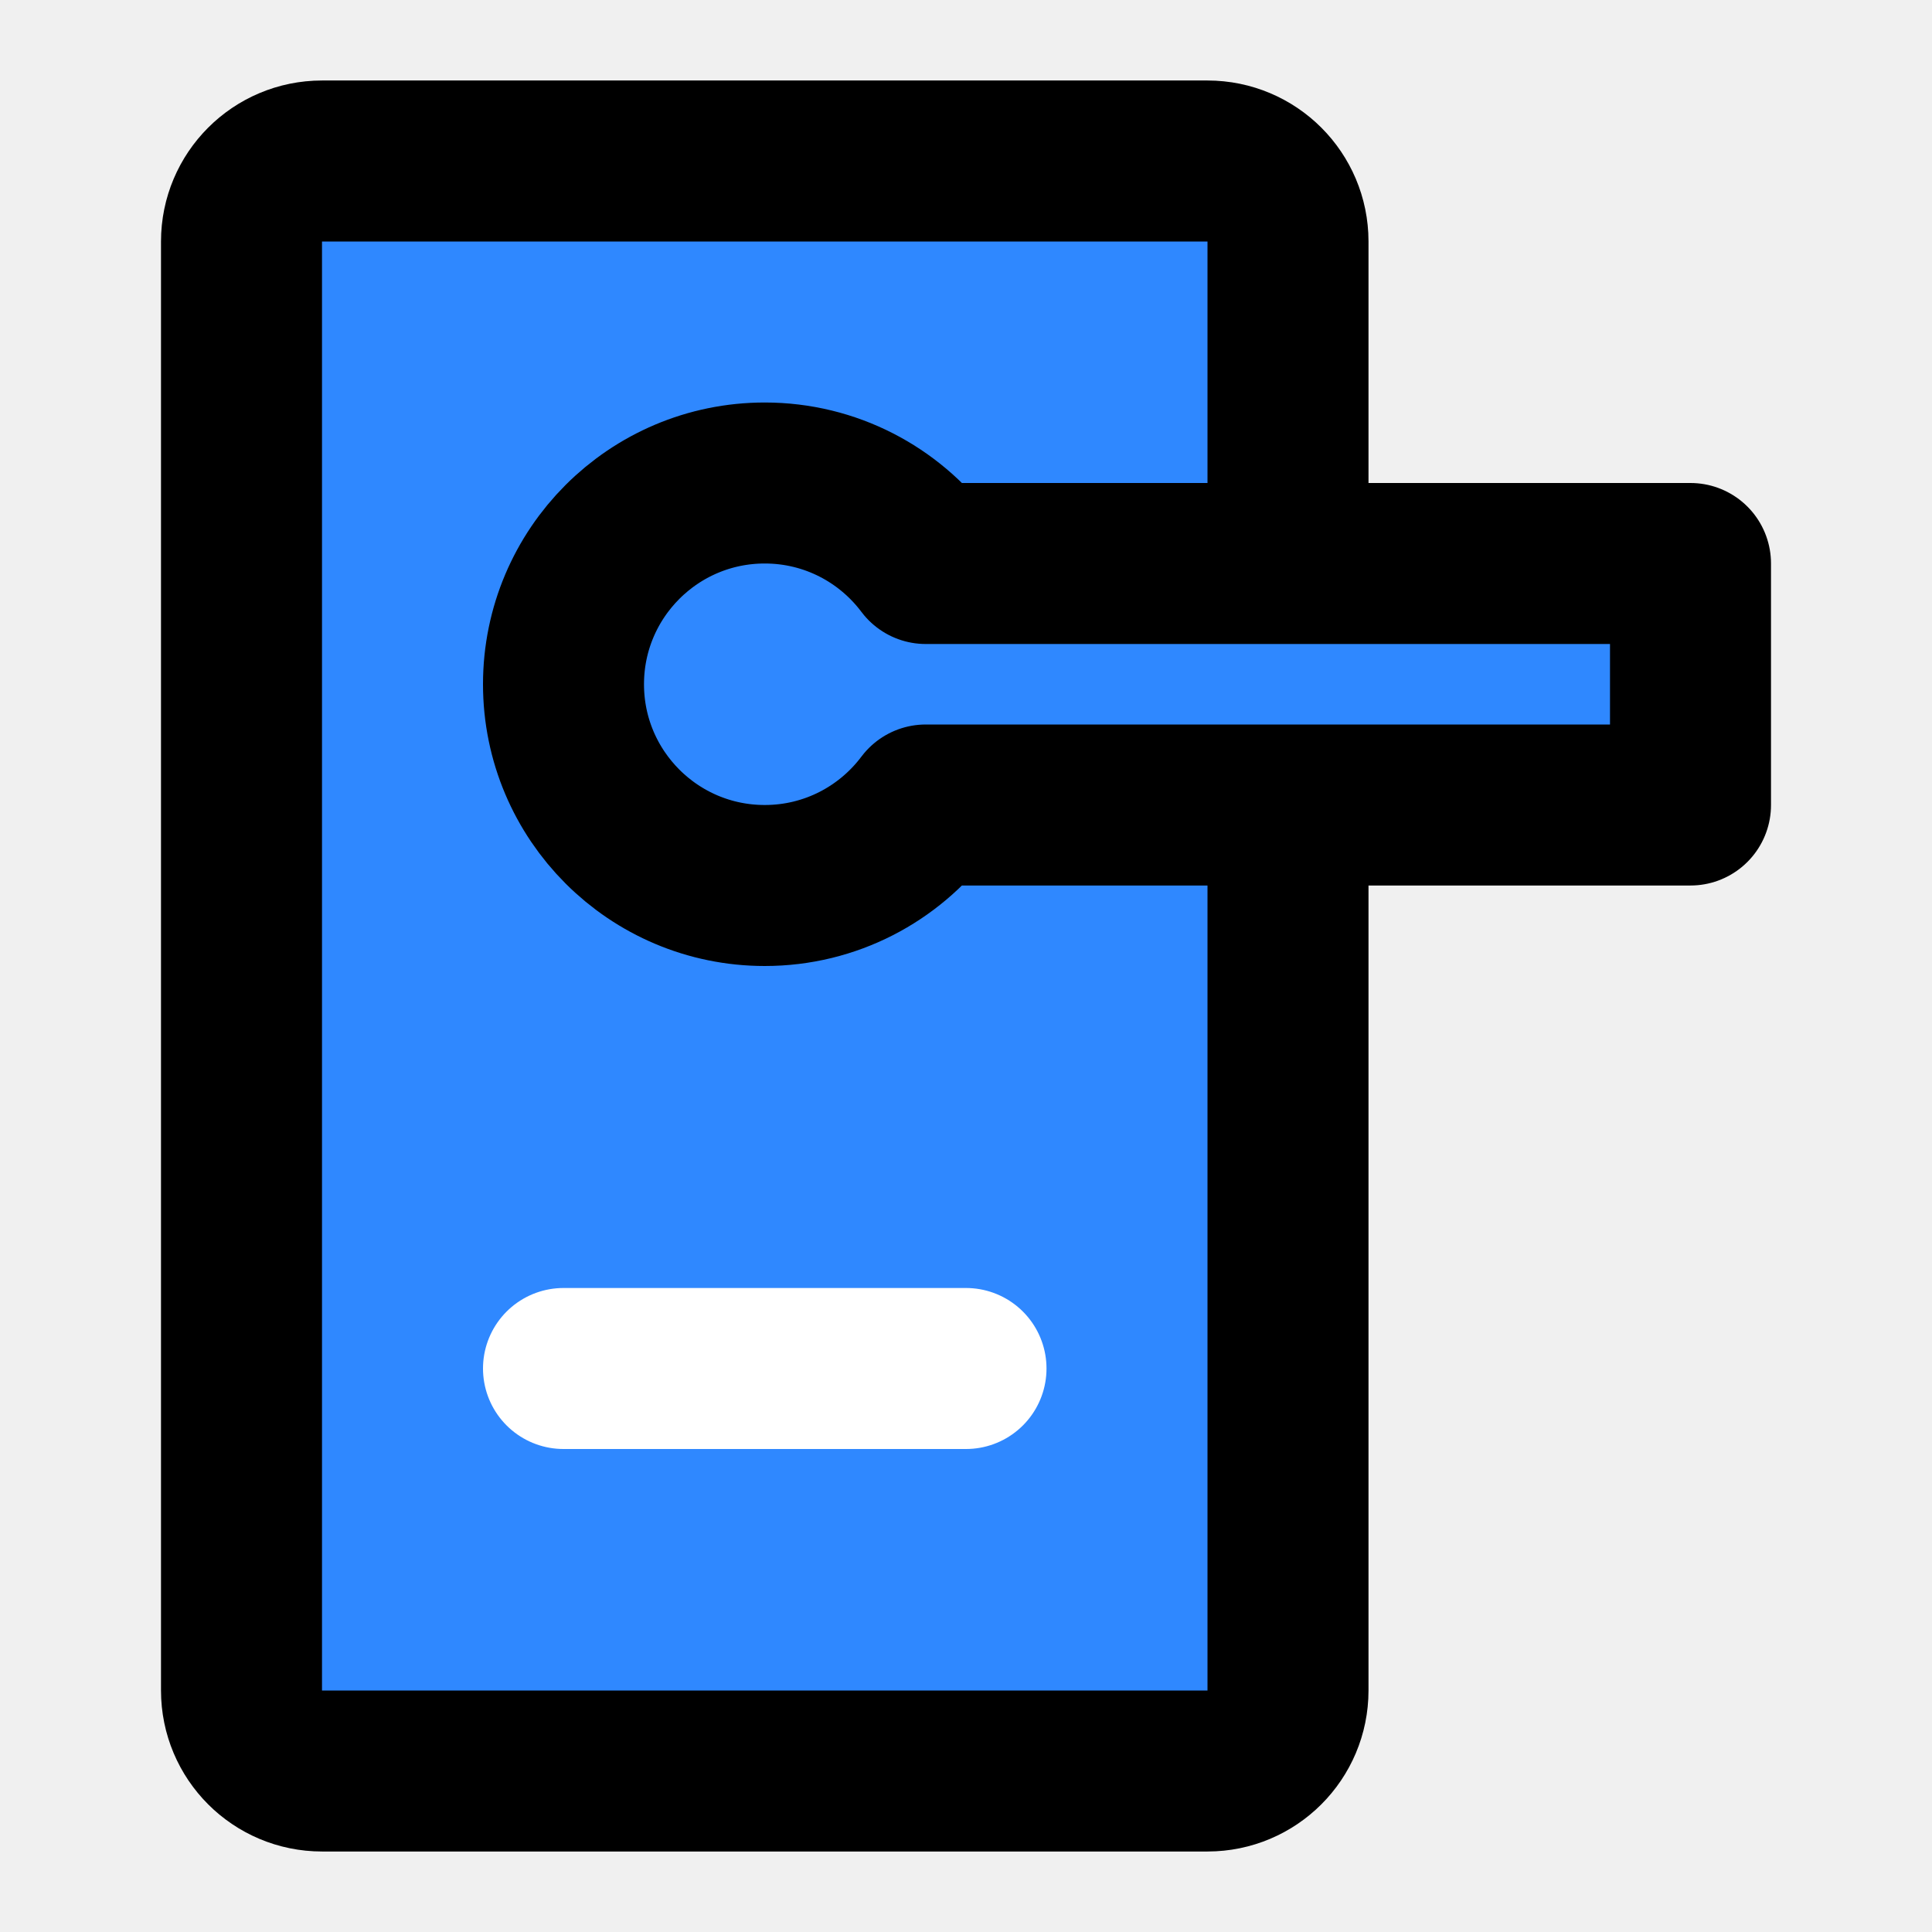
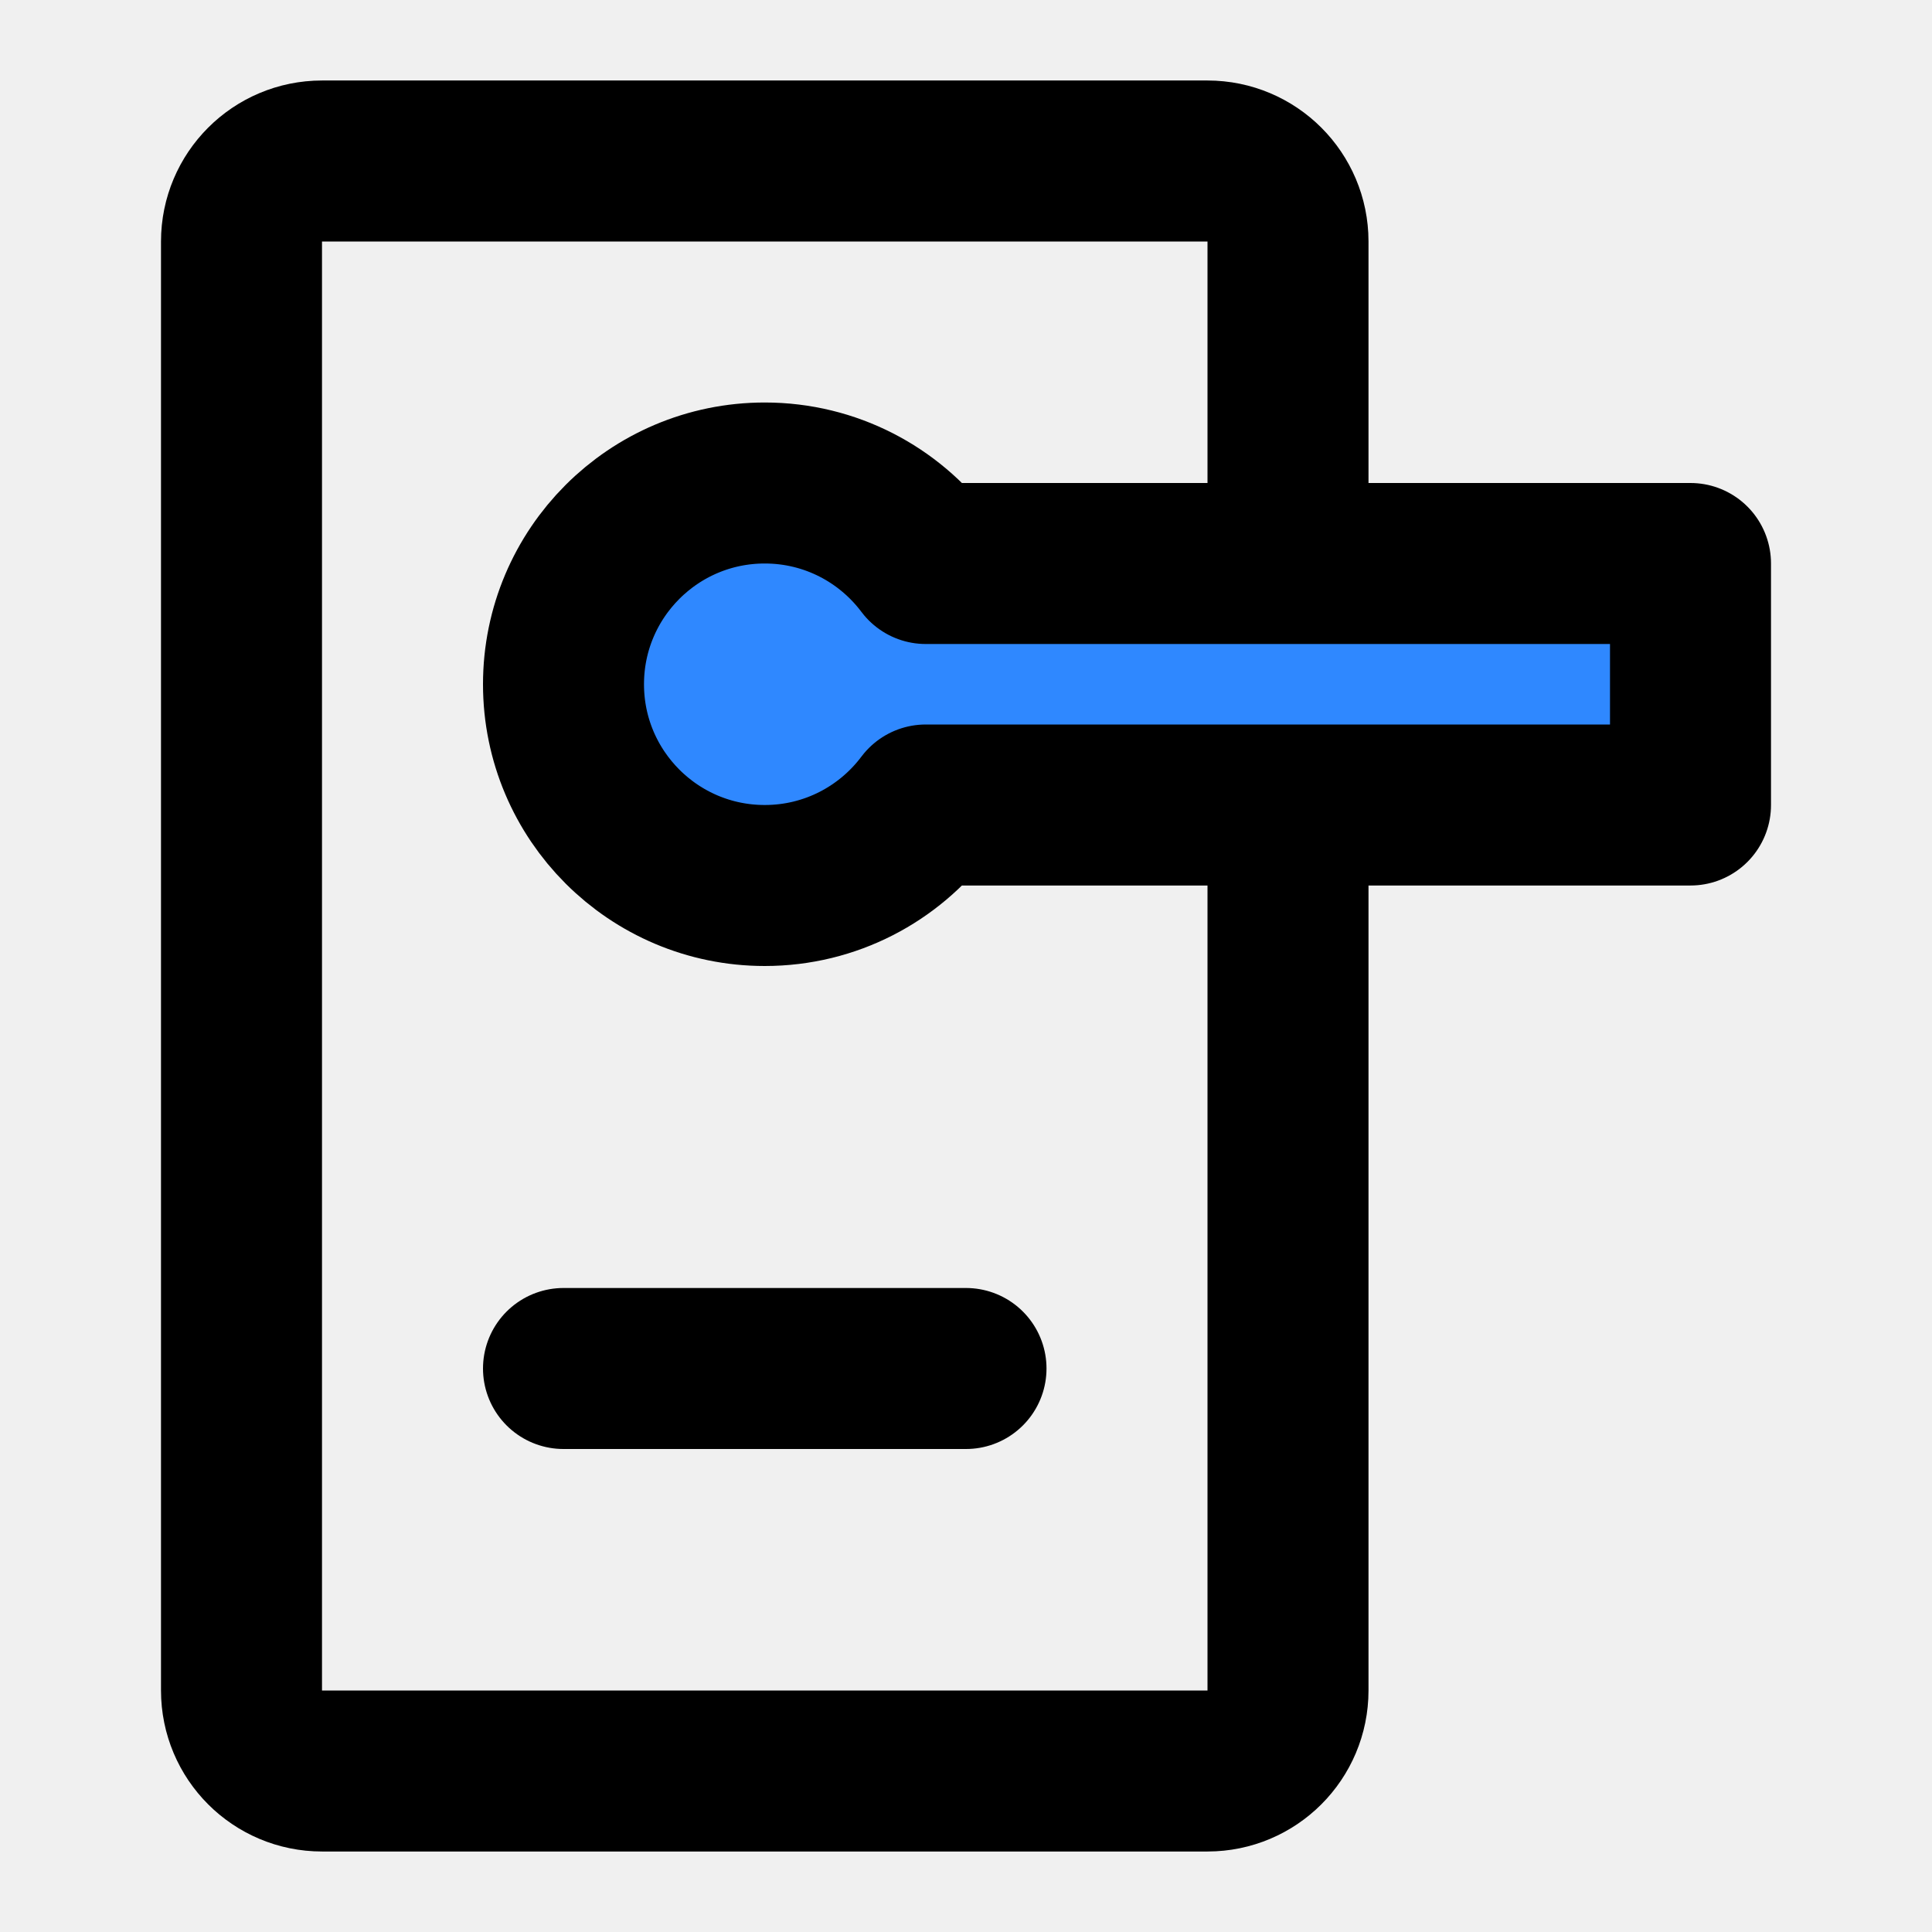
<svg xmlns="http://www.w3.org/2000/svg" width="48" height="48" viewBox="0 0 48 48" fill="none">
  <rect width="48" height="48" fill="white" fill-opacity="0.01" />
-   <rect x="6" y="4" width="26" height="40" rx="2" fill="#2F88FF" stroke="black" stroke-width="4" stroke-linecap="round" stroke-linejoin="round" />
-   <path d="M14 34H24" stroke="white" stroke-width="4" stroke-linecap="round" stroke-linejoin="round" />
+   <rect x="6" y="4" width="26" height="40" rx="2" stroke="black" stroke-width="4" stroke-linecap="round" stroke-linejoin="round" />
+   <path d="M14 34H24" stroke="black" stroke-width="4" stroke-linecap="round" stroke-linejoin="round" />
  <path d="M42 20V14H23C22.088 12.786 20.636 12 19 12C16.239 12 14 14.239 14 17C14 19.761 16.239 22 19 22C20.636 22 22.088 21.214 23 20H42Z" fill="#2F88FF" stroke="black" stroke-width="4" stroke-linecap="round" stroke-linejoin="round" />
</svg>
